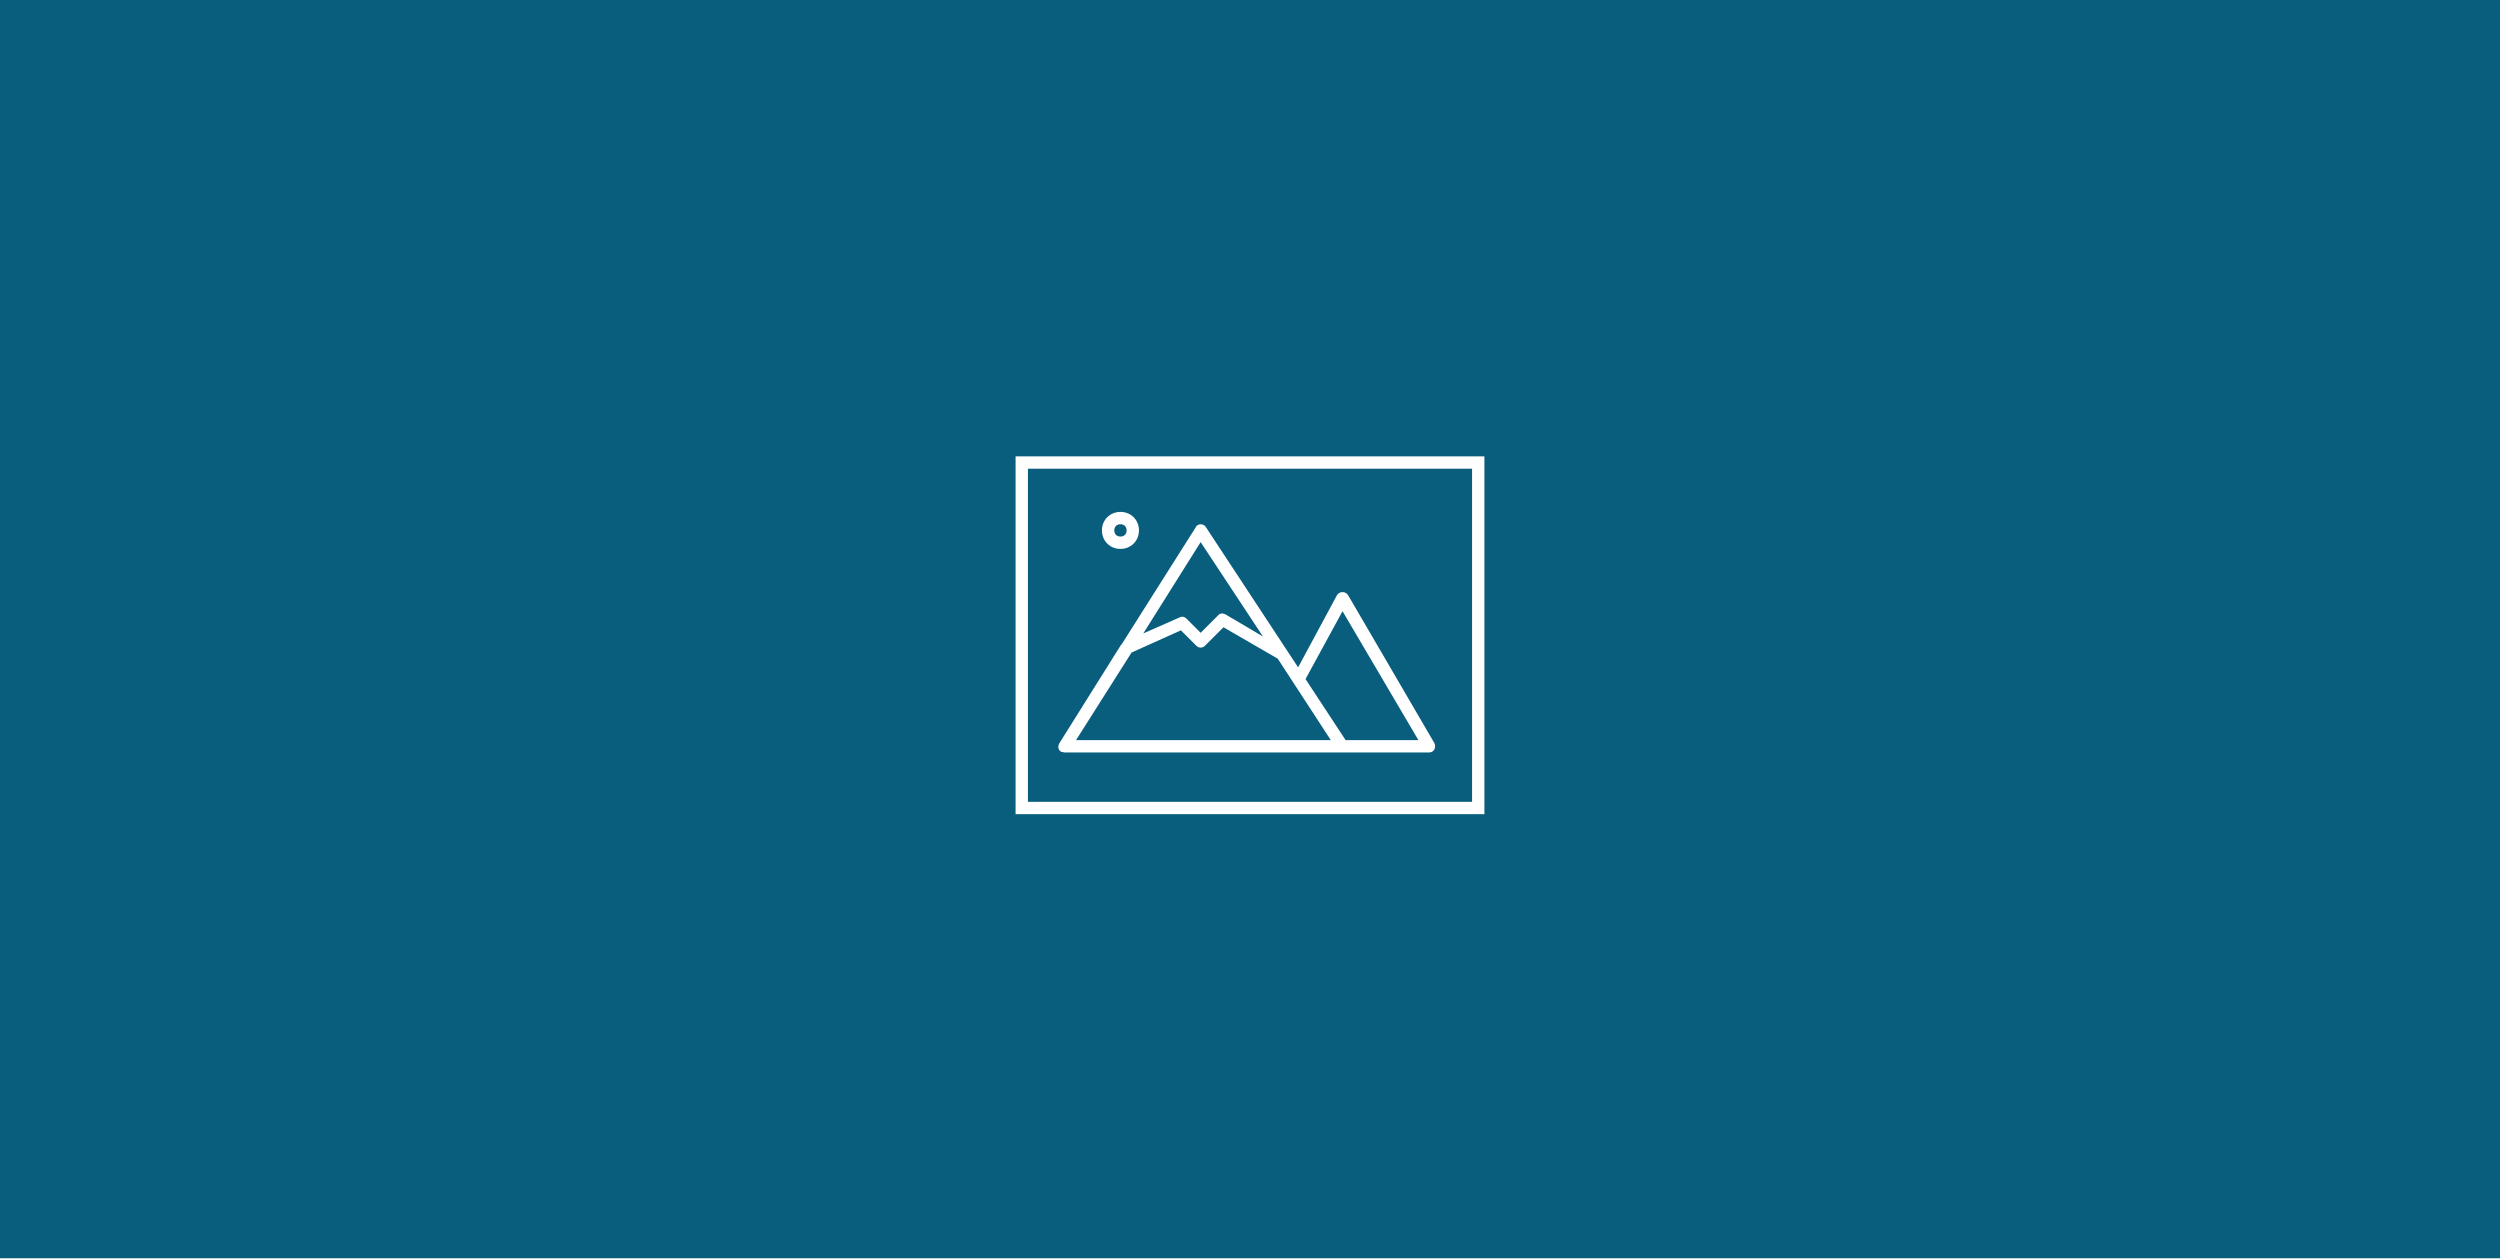
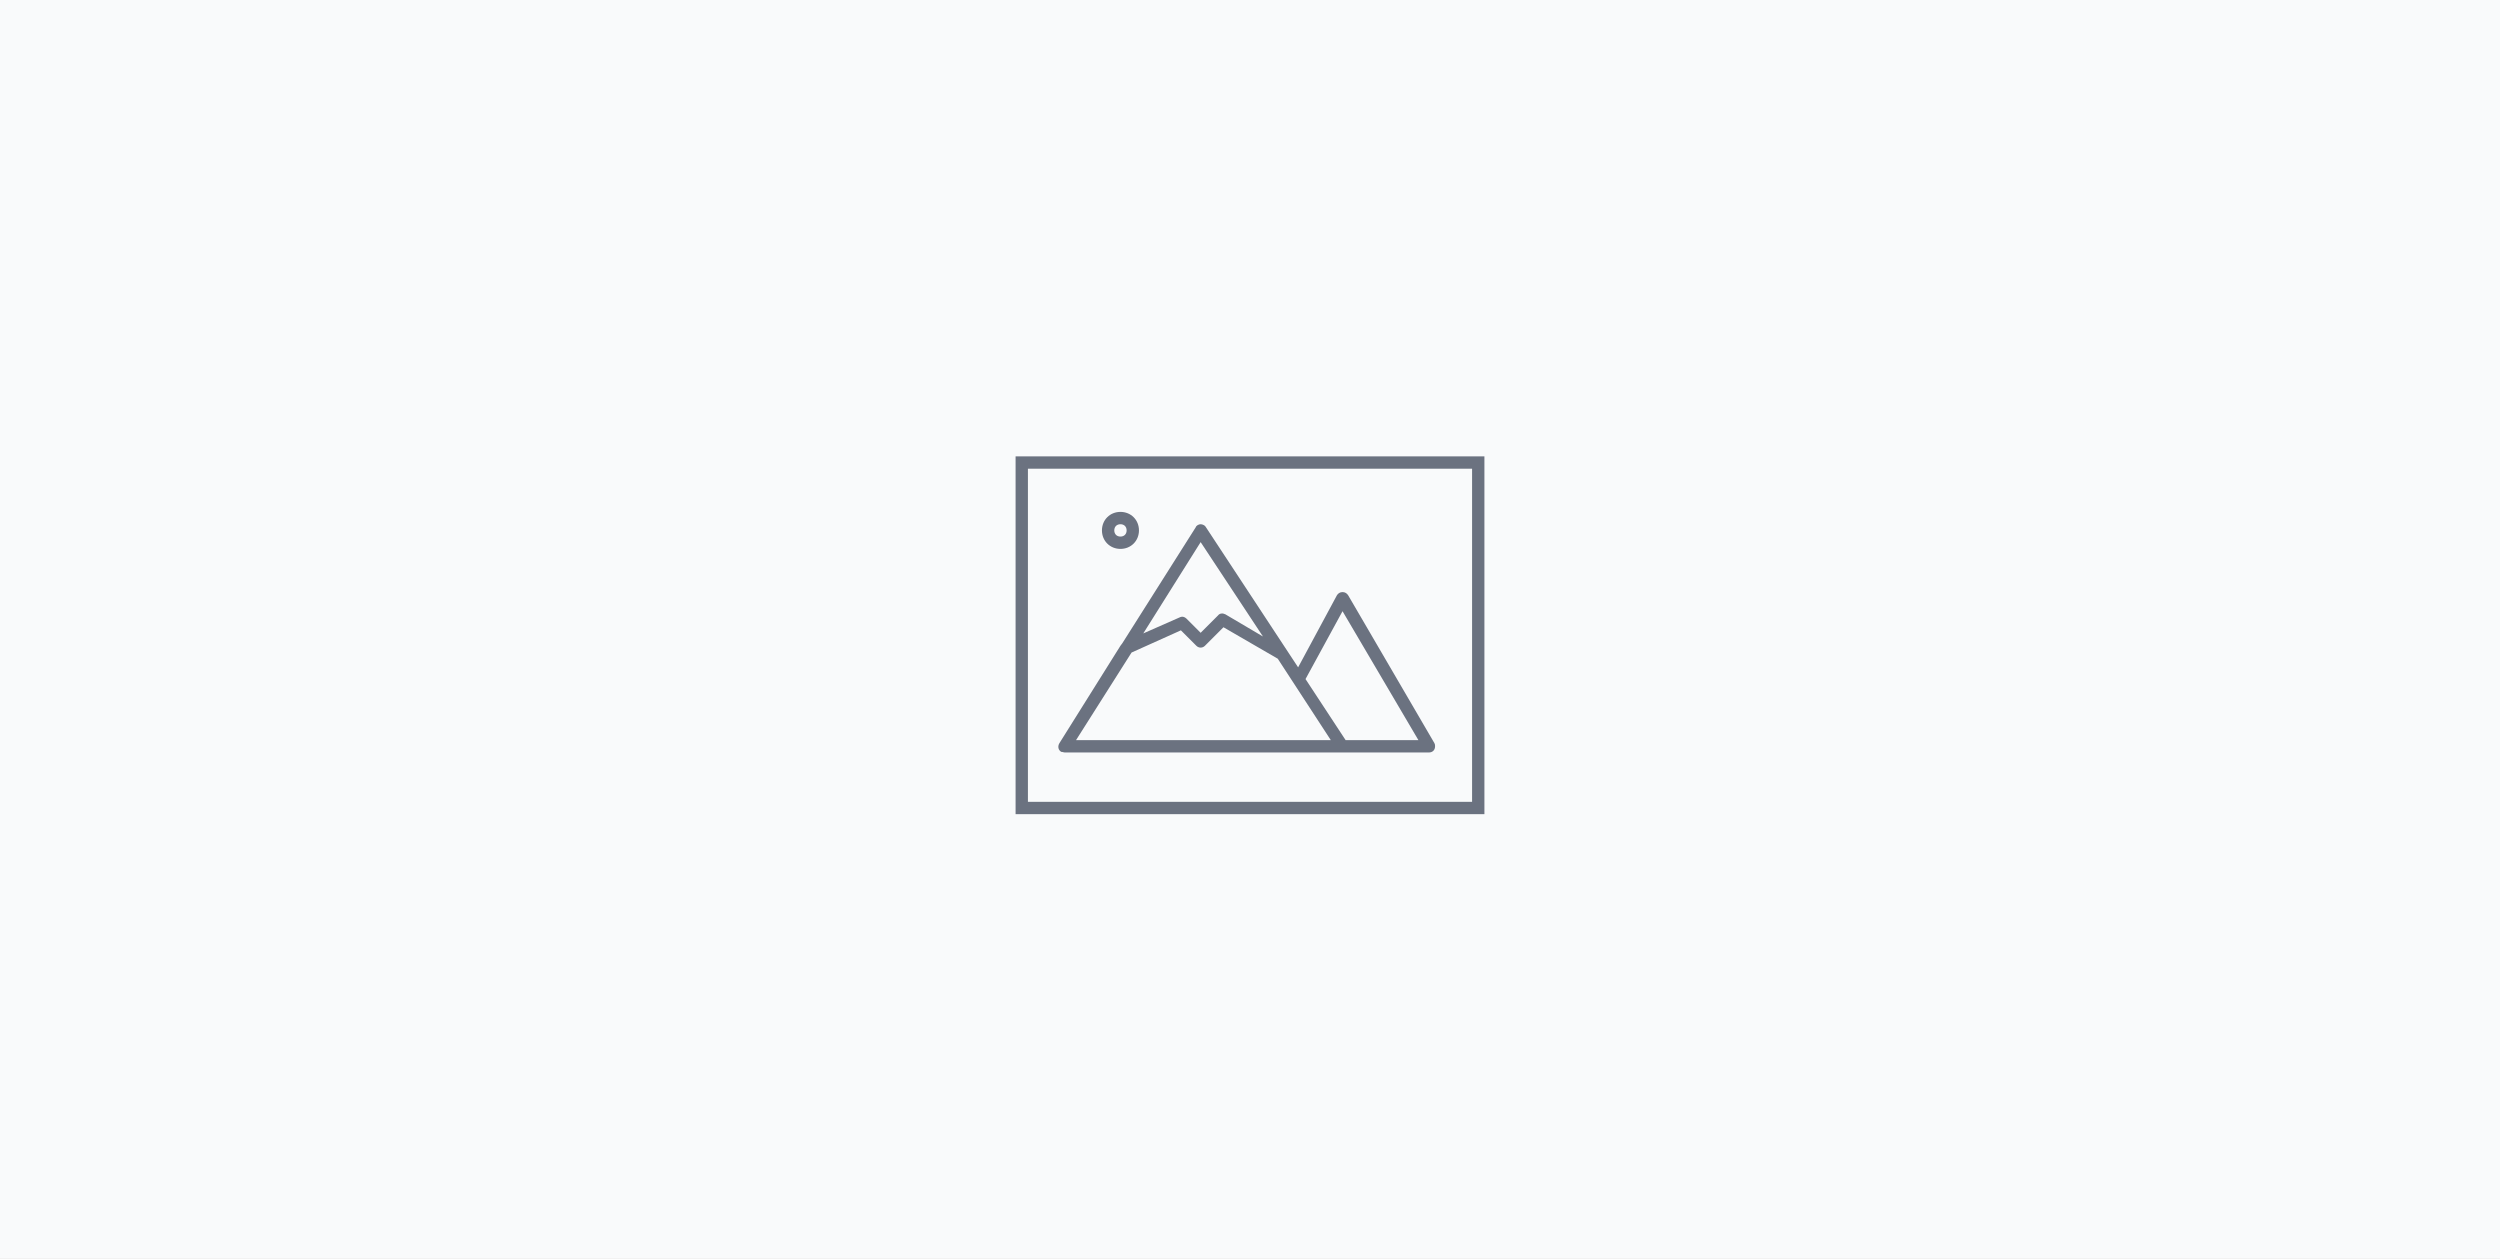
<svg xmlns="http://www.w3.org/2000/svg" width="2440" height="1228" xml:space="preserve" overflow="hidden">
+   <link />
  <defs>
    <clipPath id="clip0">
      <rect x="639" y="666" width="2440" height="1228" />
    </clipPath>
  </defs>
  <g clip-path="url(#clip0)" transform="translate(-639 -666)">
-     <rect x="639" y="666" width="2440" height="1228" fill="#095E7E" />
+     <rect x="639" y="666" width="2440" height="1228" fill="#f9fafb" />
    <g>
      <g>
        <g>
-           <path d="M108.375 409.417 463.604 409.417C467.217 409.417 469.625 407.008 469.625 403.396 469.625 402.192 469.625 401.589 469.023 400.385L384.731 255.885C383.527 254.079 381.721 252.875 379.312 252.875L379.312 252.875C376.904 252.875 375.098 254.079 373.894 255.885L335.962 326.329 245.65 189.054C245.048 187.85 242.64 186.646 240.833 186.646L240.833 186.646C239.027 186.646 236.619 187.85 236.017 189.656L164.369 302.848C163.767 303.45 163.165 304.654 162.562 305.256L102.956 400.385C101.15 403.396 101.752 407.008 104.762 408.814 105.967 408.814 107.171 409.417 108.375 409.417ZM379.312 271.539 453.369 397.375 382.323 397.375 343.187 337.769 379.312 271.539C379.312 271.539 379.312 271.539 379.312 271.539 379.312 271.539 379.312 271.539 379.312 271.539ZM301.644 296.225 264.917 274.55C262.508 273.346 259.498 273.346 257.692 275.754L240.833 292.612 226.985 278.764C225.179 276.958 222.771 276.356 220.362 277.56L184.84 293.215 240.833 204.106C240.833 204.106 240.833 204.106 240.833 204.106L301.644 296.225ZM173.4 311.879 221.567 290.204 236.619 305.256C239.027 307.664 242.64 307.664 245.048 305.256L263.11 287.194 316.094 317.9C316.094 317.9 316.094 317.9 316.094 317.9L367.873 397.375 119.212 397.375 173.4 311.879Z" fill="#FFFFFF" transform="matrix(1 0 0 1 1570 991)" />
-           <path d="M162.562 210.729C172.798 210.729 180.625 202.902 180.625 192.667 180.625 182.431 172.798 174.604 162.562 174.604 152.327 174.604 144.5 182.431 144.5 192.667 144.5 202.902 152.327 210.729 162.562 210.729ZM162.562 186.646C166.175 186.646 168.583 189.054 168.583 192.667 168.583 196.279 166.175 198.687 162.562 198.687 158.95 198.687 156.542 196.279 156.542 192.667 156.542 189.054 158.95 186.646 162.562 186.646Z" fill="#FFFFFF" transform="matrix(1 0 0 1 1570 991)" />
-           <path d="M517.792 120.417 60.208 120.417 60.208 469.625 517.792 469.625 517.792 120.417ZM505.75 457.583 72.25 457.583 72.25 132.458 505.75 132.458 505.75 457.583Z" fill="#FFFFFF" transform="matrix(1 0 0 1 1570 991)" />
+           <path d="M108.375 409.417 463.604 409.417C467.217 409.417 469.625 407.008 469.625 403.396 469.625 402.192 469.625 401.589 469.023 400.385L384.731 255.885C383.527 254.079 381.721 252.875 379.312 252.875L379.312 252.875C376.904 252.875 375.098 254.079 373.894 255.885L335.962 326.329 245.65 189.054C245.048 187.85 242.64 186.646 240.833 186.646L240.833 186.646C239.027 186.646 236.619 187.85 236.017 189.656L164.369 302.848C163.767 303.45 163.165 304.654 162.562 305.256L102.956 400.385C101.15 403.396 101.752 407.008 104.762 408.814 105.967 408.814 107.171 409.417 108.375 409.417ZM379.312 271.539 453.369 397.375 382.323 397.375 343.187 337.769 379.312 271.539C379.312 271.539 379.312 271.539 379.312 271.539 379.312 271.539 379.312 271.539 379.312 271.539ZM301.644 296.225 264.917 274.55C262.508 273.346 259.498 273.346 257.692 275.754L240.833 292.612 226.985 278.764C225.179 276.958 222.771 276.356 220.362 277.56L184.84 293.215 240.833 204.106C240.833 204.106 240.833 204.106 240.833 204.106L301.644 296.225ZM173.4 311.879 221.567 290.204 236.619 305.256C239.027 307.664 242.64 307.664 245.048 305.256L263.11 287.194 316.094 317.9C316.094 317.9 316.094 317.9 316.094 317.9L367.873 397.375 119.212 397.375 173.4 311.879Z" fill="#6b7280" transform="matrix(1 0 0 1 1570 991)" />
+           <path d="M162.562 210.729C172.798 210.729 180.625 202.902 180.625 192.667 180.625 182.431 172.798 174.604 162.562 174.604 152.327 174.604 144.5 182.431 144.5 192.667 144.5 202.902 152.327 210.729 162.562 210.729ZM162.562 186.646C166.175 186.646 168.583 189.054 168.583 192.667 168.583 196.279 166.175 198.687 162.562 198.687 158.95 198.687 156.542 196.279 156.542 192.667 156.542 189.054 158.95 186.646 162.562 186.646Z" fill="#6b7280" transform="matrix(1 0 0 1 1570 991)" />
+           <path d="M517.792 120.417 60.208 120.417 60.208 469.625 517.792 469.625 517.792 120.417ZM505.75 457.583 72.25 457.583 72.25 132.458 505.75 132.458 505.75 457.583Z" fill="#6b7280" transform="matrix(1 0 0 1 1570 991)" />
        </g>
      </g>
    </g>
  </g>
</svg>
